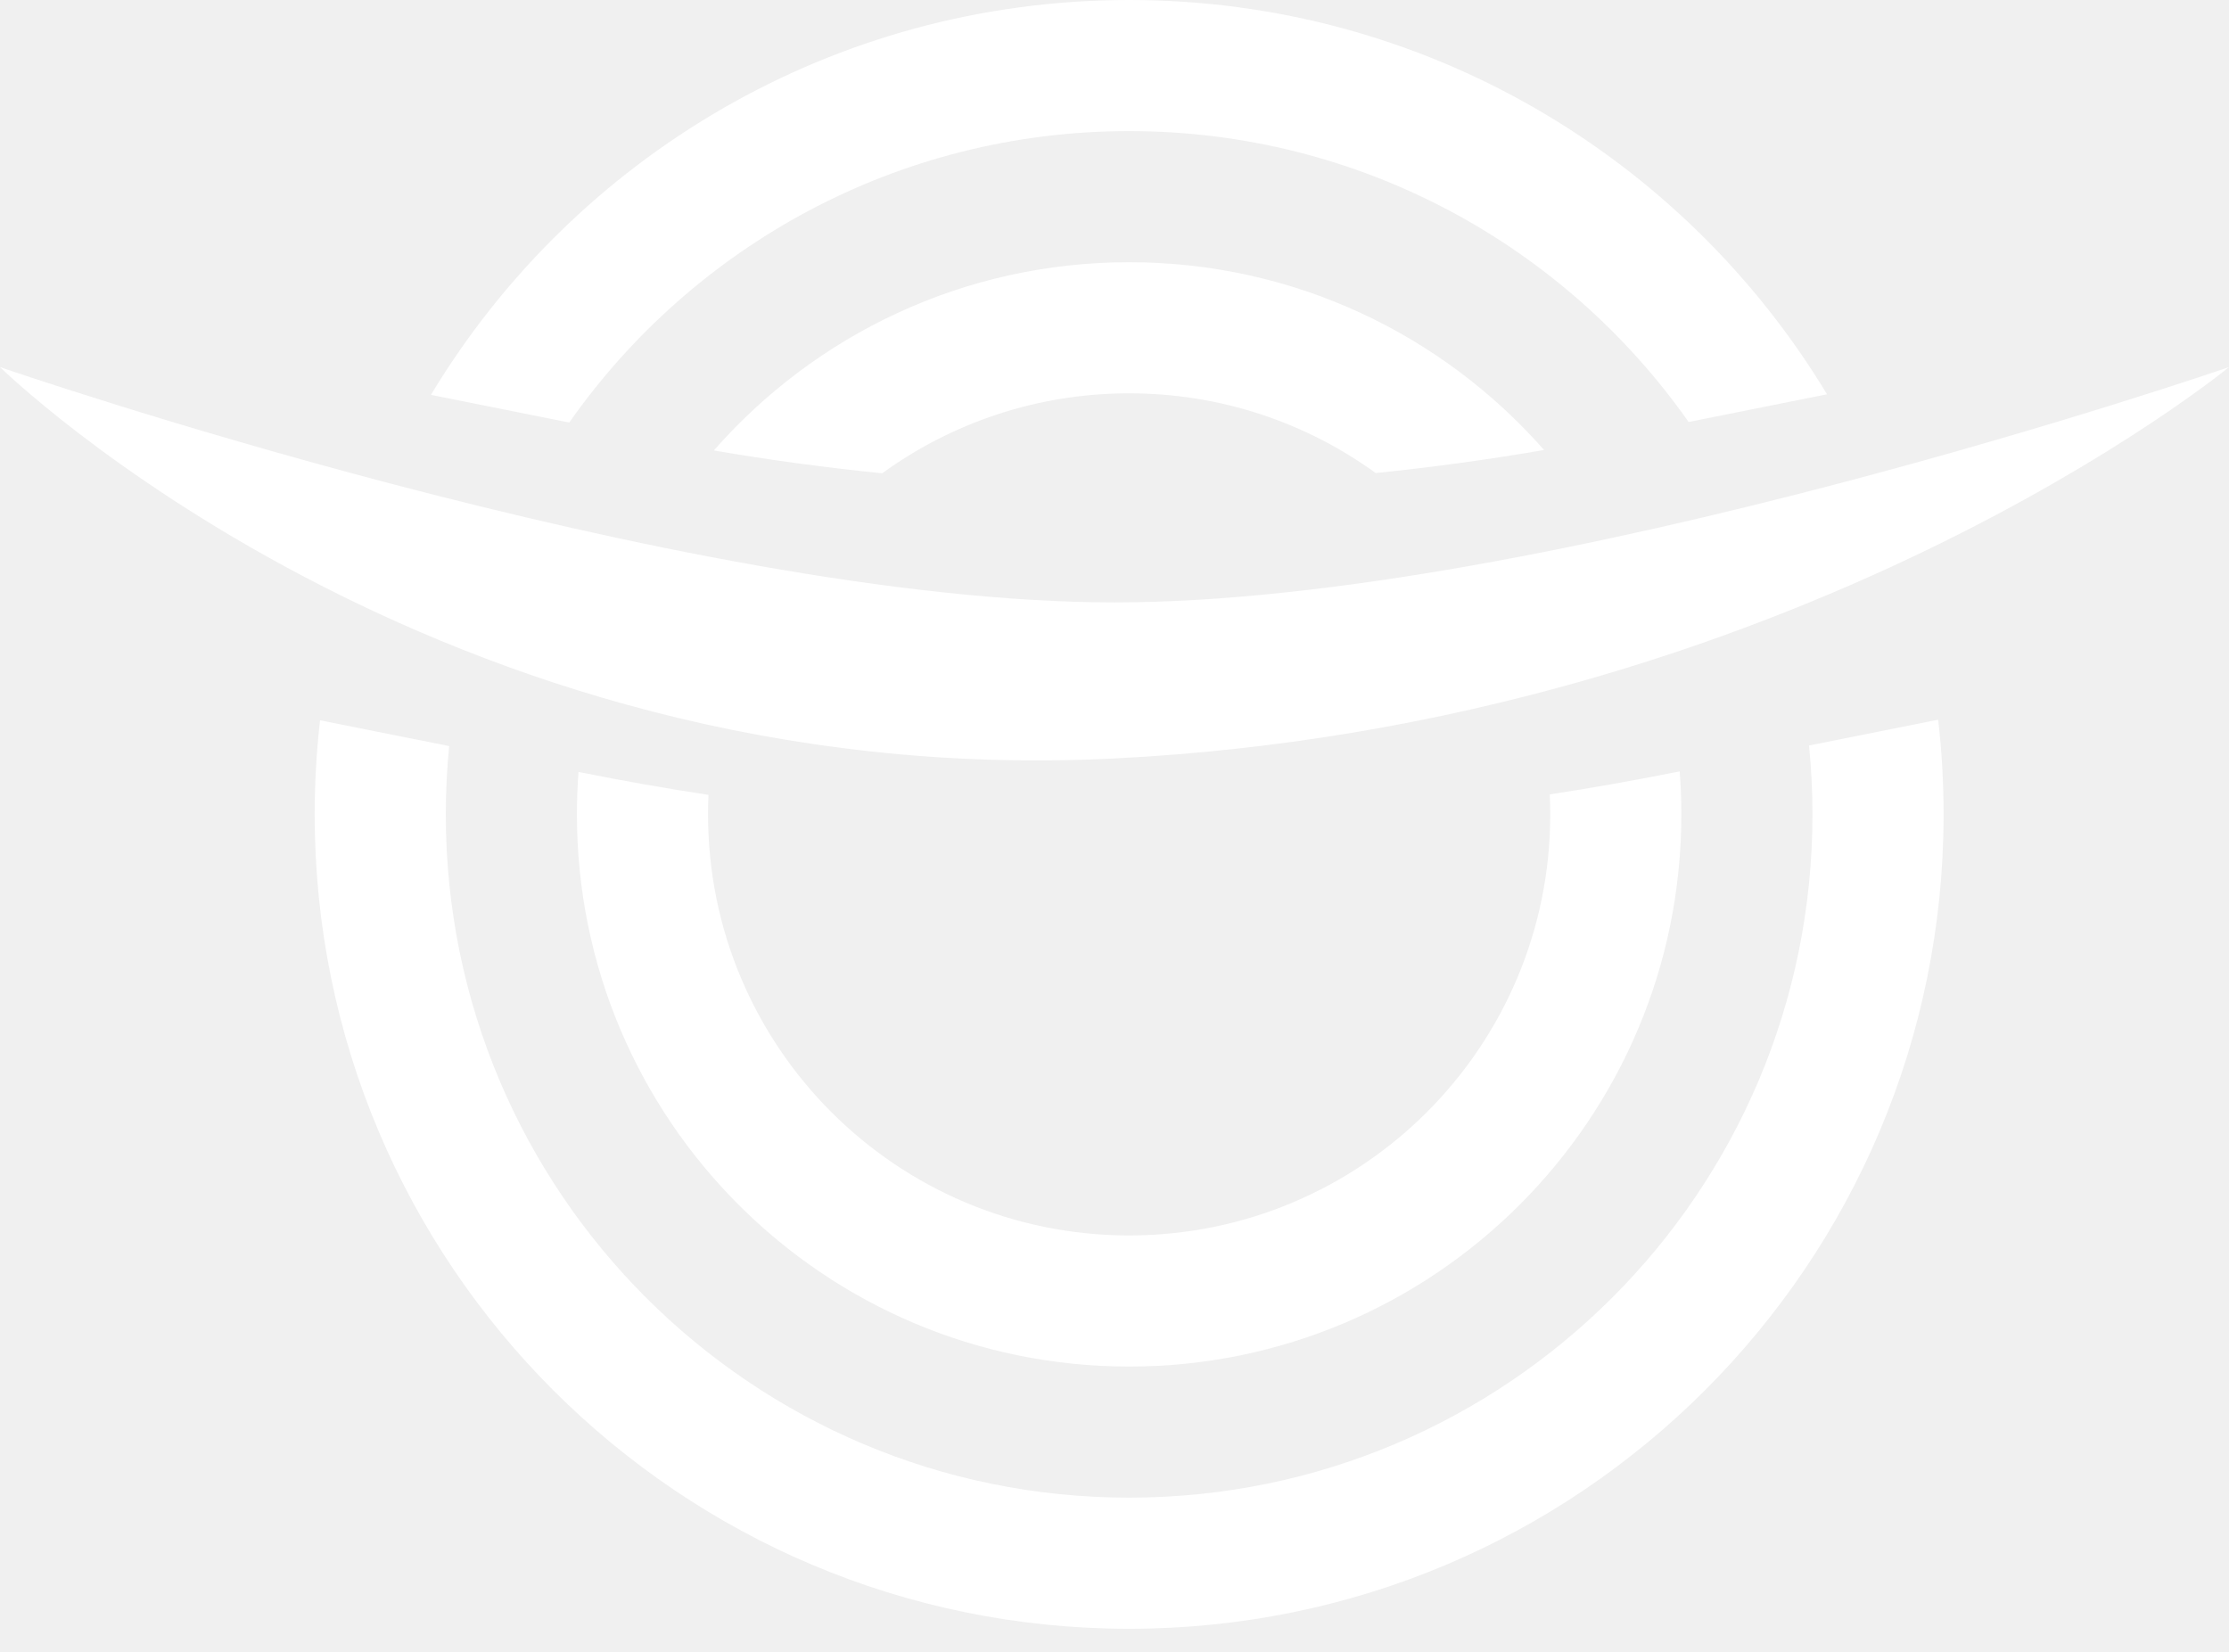
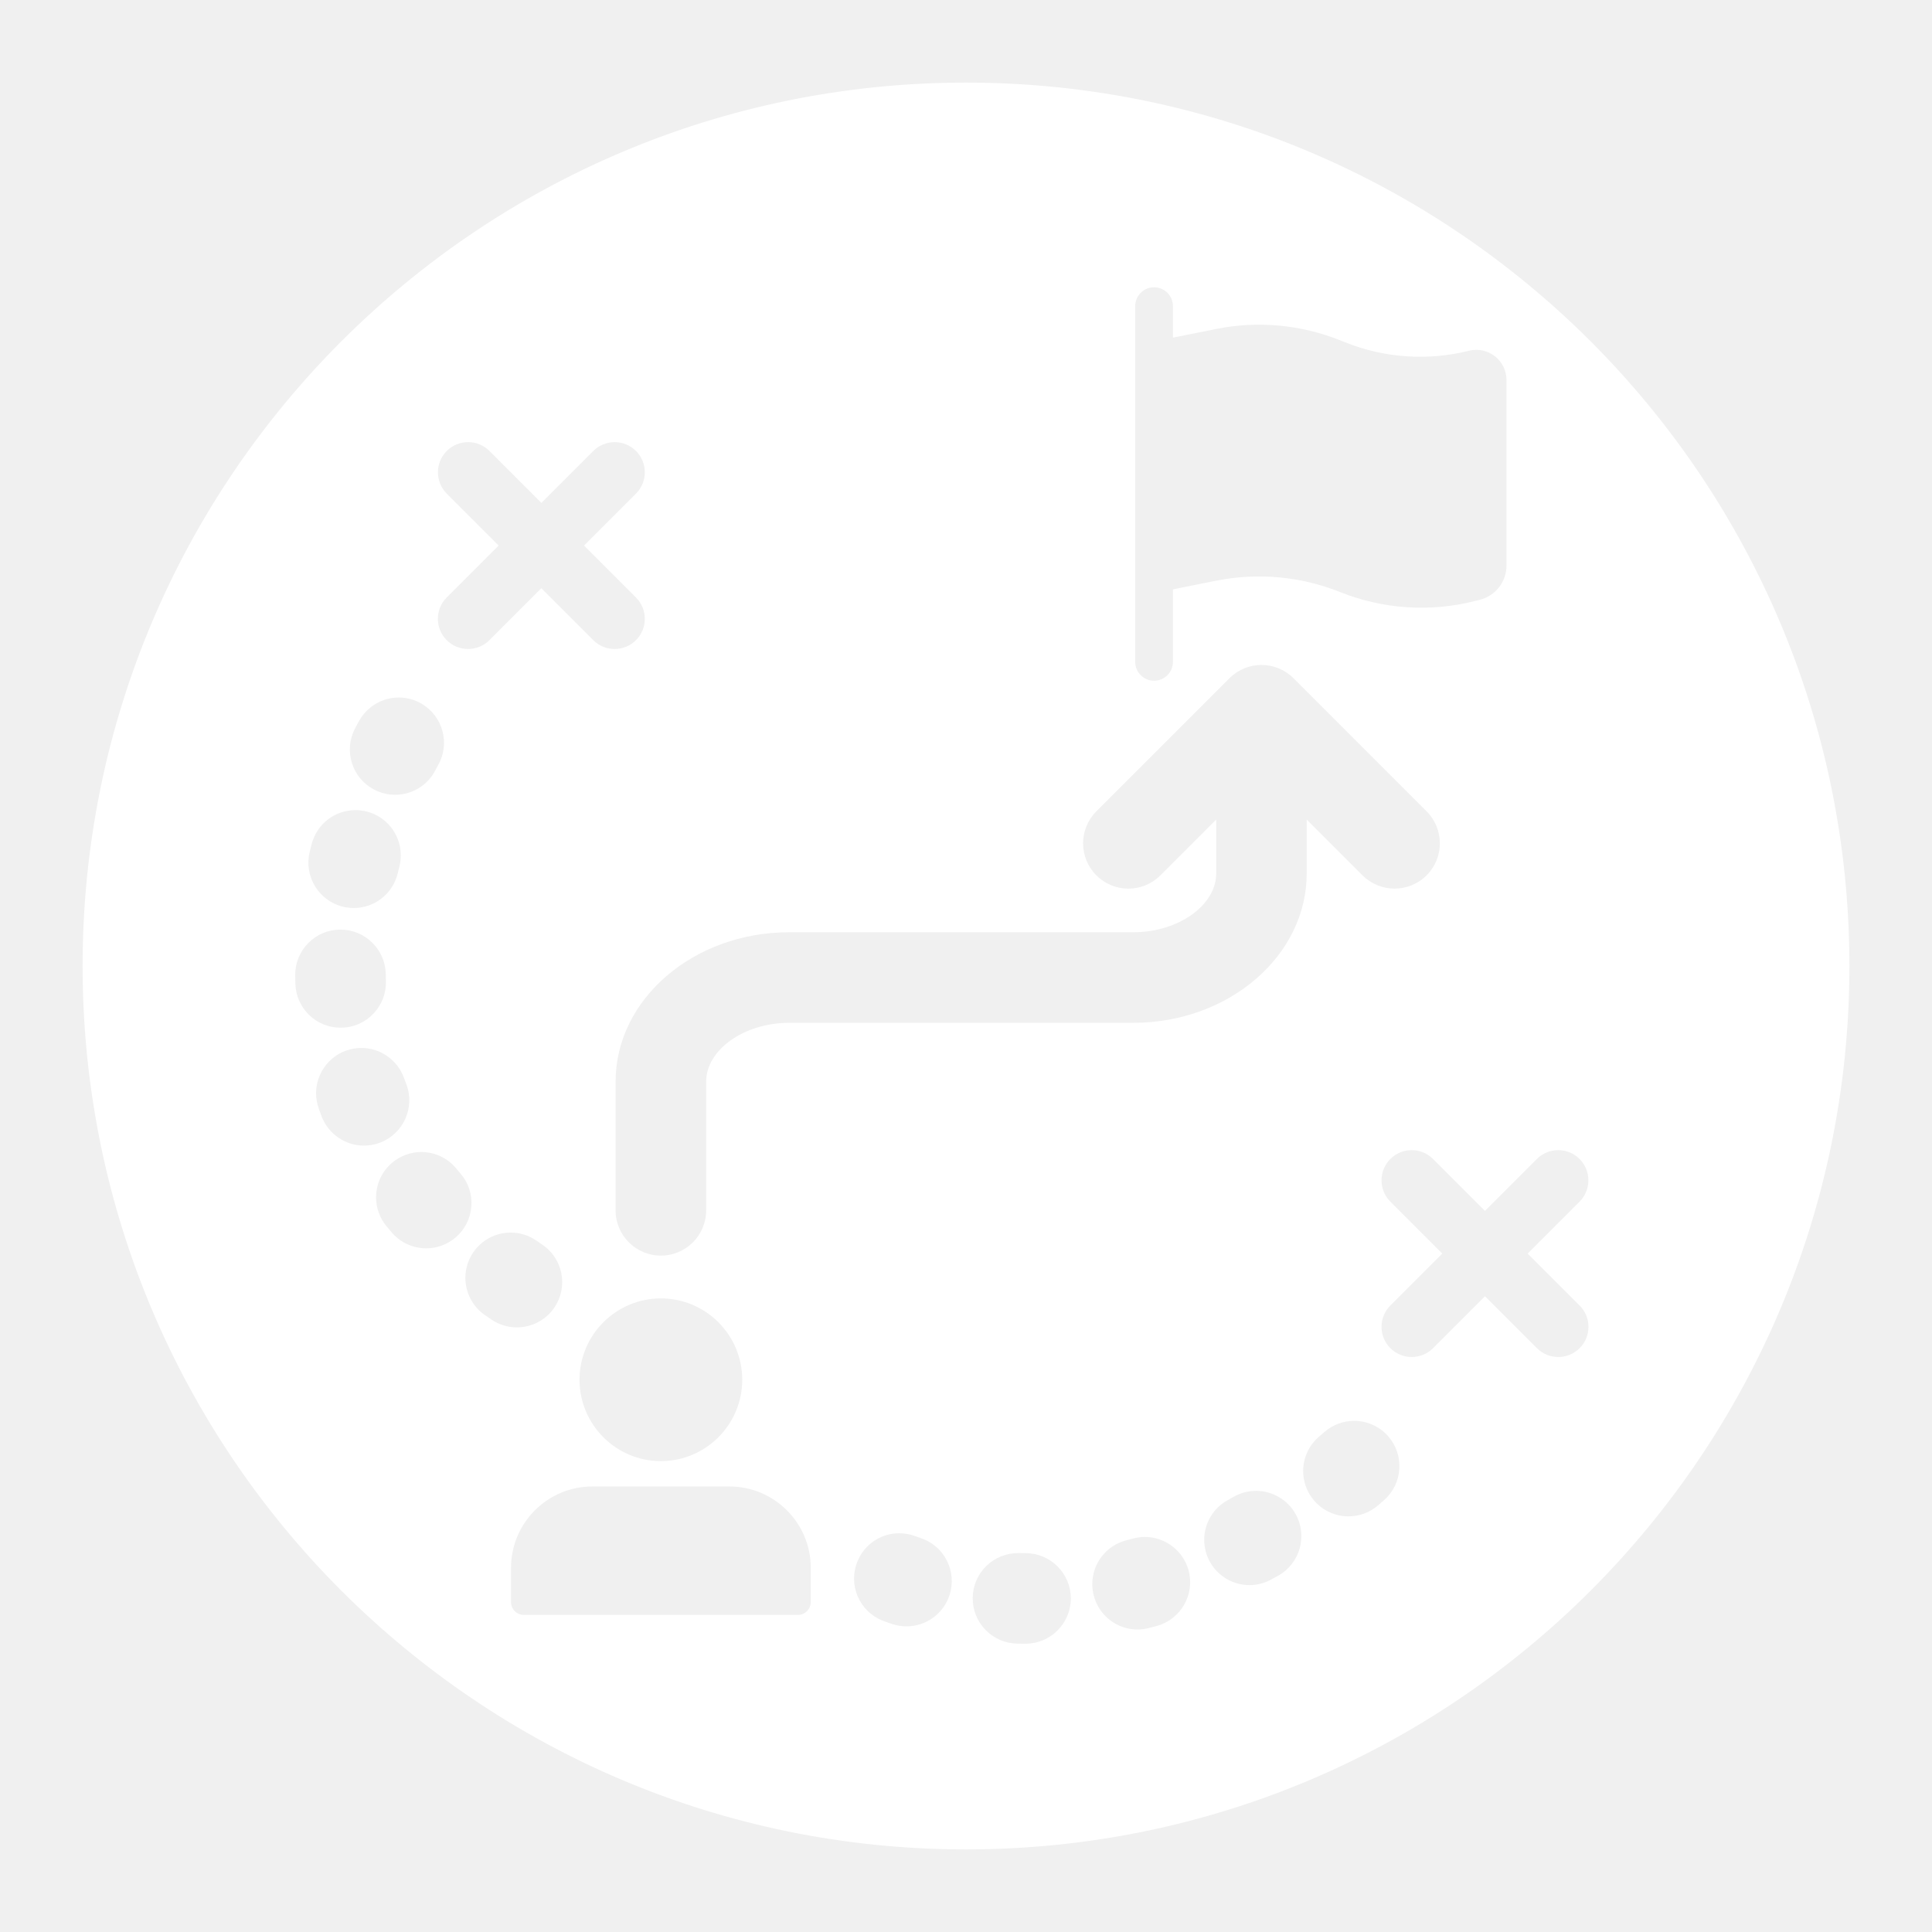
- <svg xmlns="http://www.w3.org/2000/svg" width="85" height="63" viewBox="0 0 85 63" fill="none">
-   <path fill-rule="evenodd" clip-rule="evenodd" d="M27.017 30.314C27.006 30.56 27 30.808 27 31.058C27 39.927 34.189 47.116 43.058 47.116C51.927 47.116 59.116 39.927 59.116 31.058C59.116 30.803 59.11 30.549 59.098 30.296C60.699 30.051 62.295 29.77 63.886 29.451L64.053 29.418C64.095 29.959 64.116 30.506 64.116 31.058C64.116 42.688 54.688 52.116 43.058 52.116C31.428 52.116 22 42.688 22 31.058C22 30.514 22.021 29.975 22.061 29.441L22.114 29.451C23.743 29.777 25.378 30.065 27.017 30.314ZM52.461 18.04C49.818 16.127 46.57 15 43.058 15C39.54 15 36.286 16.131 33.641 18.05C31.494 17.834 29.353 17.544 27.221 17.179C31.081 12.778 36.745 10 43.058 10C49.363 10 55.021 12.771 58.88 17.161C56.749 17.529 54.608 17.821 52.461 18.04ZM68.985 28.432C69.072 29.295 69.116 30.172 69.116 31.058C69.116 45.45 57.45 57.116 43.058 57.116C28.667 57.116 17 45.45 17 31.058C17 30.179 17.044 29.311 17.128 28.454L12.205 27.47C12.07 28.647 12 29.844 12 31.058C12 48.211 25.905 62.116 43.058 62.116C60.211 62.116 74.116 48.211 74.116 31.058C74.116 29.837 74.046 28.632 73.909 27.447L68.985 28.432ZM69.671 15.037L64.393 16.093C59.678 9.384 51.88 5 43.058 5C34.227 5 26.422 9.393 21.709 16.113L16.433 15.058C21.867 6.035 31.758 0 43.058 0C54.35 0 64.234 6.026 69.671 15.037Z" fill="white" />
-   <mask id="path-2-inside-1" fill="white">
-     <path d="M42.5 28.925C16.546 30.231 0 14 0 14C0 14 26 22.974 42.5 22.974C59 22.974 85 14 85 14C85 14 68.454 27.619 42.5 28.925Z" />
-   </mask>
-   <path d="M0 14L5.873 -3.015L-12.605 26.849L0 14ZM42.5 28.925L41.595 10.948L42.5 28.925ZM85 14L96.439 27.898L79.127 -3.015L85 14ZM0 14C-12.605 26.849 -12.6 26.855 -12.595 26.86C-12.593 26.862 -12.587 26.867 -12.584 26.871C-12.576 26.878 -12.569 26.885 -12.56 26.893C-12.544 26.909 -12.527 26.925 -12.509 26.943C-12.473 26.978 -12.432 27.017 -12.387 27.061C-12.297 27.147 -12.189 27.248 -12.064 27.365C-11.814 27.597 -11.495 27.887 -11.107 28.227C-10.333 28.906 -9.282 29.787 -7.966 30.797C-5.346 32.807 -1.615 35.375 3.117 37.872C12.559 42.854 26.401 47.758 43.405 46.903L41.595 10.948C32.645 11.398 25.237 8.839 19.917 6.033C17.268 4.635 15.241 3.227 13.948 2.235C13.307 1.743 12.863 1.366 12.631 1.162C12.515 1.061 12.454 1.004 12.448 0.999C12.446 0.997 12.458 1.008 12.484 1.033C12.497 1.045 12.513 1.061 12.533 1.081C12.544 1.09 12.555 1.101 12.566 1.113C12.572 1.119 12.579 1.125 12.585 1.131C12.588 1.134 12.593 1.139 12.595 1.141C12.6 1.145 12.605 1.15 0 14ZM43.405 46.903C59.328 46.101 72.316 41.53 81.317 37.178C85.834 34.995 89.418 32.833 91.955 31.151C93.227 30.308 94.245 29.579 94.995 29.02C95.37 28.741 95.679 28.503 95.92 28.314C96.041 28.219 96.144 28.137 96.231 28.067C96.274 28.032 96.313 28 96.348 27.972C96.365 27.958 96.382 27.945 96.397 27.932C96.404 27.926 96.412 27.92 96.419 27.914C96.422 27.911 96.428 27.907 96.429 27.906C96.434 27.902 96.439 27.898 85 14C73.561 0.102 73.566 0.099 73.57 0.095C73.572 0.093 73.576 0.089 73.579 0.087C73.586 0.082 73.591 0.077 73.597 0.073C73.608 0.063 73.618 0.055 73.628 0.047C73.647 0.032 73.661 0.02 73.673 0.011C73.695 -0.007 73.703 -0.013 73.696 -0.007C73.682 0.004 73.61 0.06 73.482 0.155C73.226 0.346 72.748 0.692 72.063 1.146C70.687 2.058 68.513 3.383 65.648 4.767C59.889 7.552 51.627 10.443 41.595 10.948L43.405 46.903ZM85 14C79.127 -3.015 79.129 -3.016 79.13 -3.016C79.131 -3.016 79.132 -3.017 79.133 -3.017C79.134 -3.017 79.135 -3.018 79.136 -3.018C79.137 -3.018 79.137 -3.018 79.135 -3.018C79.131 -3.016 79.121 -3.013 79.106 -3.008C79.074 -2.997 79.019 -2.978 78.94 -2.952C78.784 -2.899 78.537 -2.816 78.207 -2.707C77.547 -2.489 76.561 -2.169 75.317 -1.78C72.818 -1 69.327 0.039 65.375 1.075C57.005 3.268 48.283 4.974 42.5 4.974V40.974C53.217 40.974 65.745 38.193 74.5 35.899C79.111 34.691 83.151 33.487 86.043 32.585C87.494 32.132 88.668 31.751 89.494 31.478C89.908 31.341 90.235 31.232 90.468 31.153C90.584 31.114 90.677 31.082 90.744 31.059C90.778 31.047 90.806 31.038 90.828 31.031C90.838 31.027 90.847 31.024 90.855 31.021C90.859 31.02 90.862 31.019 90.865 31.018C90.867 31.017 90.868 31.017 90.869 31.016C90.871 31.016 90.873 31.015 85 14ZM42.5 4.974C36.717 4.974 27.995 3.268 19.625 1.075C15.673 0.039 12.182 -1 9.684 -1.78C8.439 -2.169 7.453 -2.489 6.793 -2.707C6.463 -2.816 6.216 -2.899 6.06 -2.952C5.981 -2.978 5.926 -2.997 5.895 -3.008C5.879 -3.013 5.869 -3.016 5.865 -3.018C5.863 -3.018 5.863 -3.018 5.864 -3.018C5.865 -3.018 5.866 -3.017 5.867 -3.017C5.868 -3.017 5.869 -3.016 5.87 -3.016C5.871 -3.016 5.873 -3.015 0 14C-5.873 31.015 -5.871 31.016 -5.869 31.016C-5.868 31.017 -5.866 31.017 -5.865 31.018C-5.862 31.019 -5.859 31.02 -5.855 31.021C-5.847 31.024 -5.838 31.027 -5.827 31.031C-5.806 31.038 -5.778 31.047 -5.744 31.059C-5.676 31.082 -5.584 31.114 -5.468 31.153C-5.235 31.232 -4.908 31.341 -4.494 31.478C-3.668 31.751 -2.494 32.132 -1.043 32.585C1.849 33.487 5.889 34.691 10.5 35.899C19.255 38.193 31.783 40.974 42.5 40.974V4.974Z" fill="white" mask="url(#path-2-inside-1)" />
+ <svg xmlns="http://www.w3.org/2000/svg" id="Capa_1" data-name="Capa 1" viewBox="0 0 512 512">
+   <defs>
+     <style>
+       .cls-1 {
+         fill: #fff;
+         stroke-width: 0px;
+       }
+     </style>
+   </defs>
+   <path class="cls-1" d="M256,21.89C126.7,21.89,21.89,126.7,21.89,256s104.82,234.11,234.11,234.11,234.11-104.82,234.11-234.11S385.3,21.89,256,21.89ZM300.84,81.13c0-2.76,2.24-5,5-5s5,2.24,5,5v8.34l11.48-2.3c11.01-2.2,22.42-1.15,32.85,3.02l1.36.54c10.41,4.17,21.88,4.94,32.76,2.22,5.05-1.26,9.95,2.56,9.95,7.77v49.15c0,4.3-2.93,8.04-7.1,9.09l-1.43.36c-11.81,2.95-24.24,2.11-35.54-2.41-10.43-4.17-21.84-5.22-32.85-3.02l-11.48,2.3v19.21c0,2.76-2.24,5-5,5s-5-2.24-5-5v-94.26ZM118.4,130.82c-3.12-3.12-3.12-8.19,0-11.31,3.12-3.12,8.19-3.12,11.31,0l13.76,13.76,13.76-13.76c3.12-3.12,8.19-3.12,11.31,0,3.12,3.12,3.12,8.19,0,11.31l-13.76,13.76,13.76,13.76c3.12,3.12,3.12,8.19,0,11.31-1.56,1.56-3.61,2.34-5.66,2.34s-4.09-.78-5.66-2.34l-13.76-13.76-13.76,13.76c-1.56,1.56-3.61,2.34-5.66,2.34s-4.09-.78-5.66-2.34c-3.12-3.12-3.12-8.19,0-11.31l13.76-13.76-13.76-13.76ZM175.14,344.09c11.89,0,21.56,9.67,21.56,21.56s-9.67,21.56-21.56,21.56-21.56-9.67-21.56-21.56,9.67-21.56,21.56-21.56ZM94.06,193.1c.63-1.21,1.05-1.96,1.21-2.23,2.13-3.71,6.12-6.02,10.41-6.02,2.09,0,4.15.55,5.97,1.6,5.74,3.3,7.72,10.65,4.42,16.38-.02.05-.06.12-.13.23-.08.17-.28.53-.57,1.08-2.07,4-6.15,6.48-10.66,6.48-1.9,0-3.81-.46-5.51-1.34-2.85-1.48-4.95-3.97-5.92-7.02-.97-3.06-.69-6.31.78-9.16ZM82.06,225.82c.17-.71.35-1.42.53-2.11h0c1.36-5.32,6.14-9.02,11.61-9.02,1,0,2.01.12,2.99.37,5.31,1.36,9.02,6.13,9.02,11.61,0,1-.12,2.01-.37,3-.14.54-.29,1.12-.44,1.77-1.31,5.41-6.1,9.19-11.66,9.19-.94,0-1.89-.11-2.82-.33-6.43-1.55-10.41-8.05-8.86-14.48ZM78.28,260.73c-.02-.69-.04-1.42-.05-2.22v-.16c0-3.17,1.23-6.16,3.46-8.42,2.23-2.27,5.21-3.53,8.39-3.57h.15c3.18,0,6.17,1.23,8.43,3.46,2.26,2.23,3.53,5.21,3.57,8.39,0,.57.02,1.16.04,1.77.1,3.2-1.06,6.25-3.25,8.59-2.2,2.34-5.17,3.68-8.37,3.78h-.38c-3.13,0-6.09-1.19-8.34-3.37-2.26-2.18-3.55-5.11-3.65-8.25ZM89.75,301.54c-2.05-1.37-3.6-3.32-4.49-5.62-.3-.79-.56-1.48-.78-2.11t0-.02c-.48-1.33-.72-2.72-.72-4.12.03-5.02,3.21-9.54,7.93-11.24,1.32-.47,2.69-.71,4.08-.71,5.03,0,9.57,3.18,11.28,7.92h0s.03.07.03.07c.21.59.4,1.09.58,1.56,2.39,6.17-.7,13.13-6.87,15.52-1.39.53-2.84.81-4.32.81-2.4,0-4.72-.71-6.71-2.06ZM120.79,327.9c-2.18,1.88-4.97,2.92-7.84,2.92-3.5,0-6.81-1.52-9.09-4.16-.5-.58-.99-1.15-1.44-1.7,0,0,0,0,0,0-1.77-2.14-2.75-4.85-2.76-7.62,0-3.6,1.57-6.98,4.34-9.27,2.15-1.78,4.87-2.77,7.65-2.77,3.59,0,6.95,1.58,9.24,4.33t0,0l.11.14c.33.39.67.8,1.02,1.21,2.1,2.42,3.13,5.52,2.89,8.71-.23,3.2-1.7,6.12-4.12,8.21ZM128.51,348.52c-3.24-2.24-5.17-5.93-5.18-9.87,0-2.44.73-4.8,2.13-6.83,2.24-3.24,5.94-5.17,9.88-5.17,2.44,0,4.8.73,6.82,2.13.57.39,1.05.72,1.51,1.03,2.66,1.78,4.47,4.5,5.09,7.64.62,3.15-.02,6.34-1.81,9.01-2.23,3.33-5.96,5.31-9.98,5.31-2.38,0-4.68-.7-6.67-2.03-.58-.39-1.17-.79-1.79-1.22ZM214.85,424.57c0,1.88-1.52,3.4-3.4,3.4h-72.62c-1.88,0-3.4-1.52-3.4-3.4v-9.08c0-11.89,9.67-21.56,21.56-21.56h36.31c11.89,0,21.56,9.67,21.56,21.56v9.08ZM251.63,422.74c-1.63,4.94-6.21,8.26-11.4,8.26-1.27,0-2.53-.2-3.75-.6-1.48-.49-2.37-.83-2.61-.93h-.01c-2.97-1.2-5.3-3.47-6.56-6.42-1.26-2.94-1.29-6.2-.1-9.18,1.83-4.58,6.21-7.54,11.14-7.54,1.52,0,3.01.29,4.44.85.02,0,.06.03.11.05h.05c.12.06.49.19,1.03.37,3.04,1,5.52,3.12,6.96,5.98,1.45,2.86,1.7,6.12.7,9.16ZM209.11,271.06c-11.91,0-21.97,7.14-21.97,15.59v34.1c0,6.63-5.37,12-12,12s-12-5.37-12-12v-34.1c0-21.83,20.62-39.59,45.97-39.59h91.23c11.91,0,21.97-7.14,21.97-15.59v-14.28l-14.79,14.79c-4.69,4.69-12.29,4.69-16.97,0-4.69-4.69-4.69-12.28,0-16.97l35.27-35.27c4.69-4.69,12.29-4.69,16.97,0l35.27,35.27c4.69,4.69,4.69,12.28,0,16.97-2.34,2.34-5.41,3.51-8.49,3.51s-6.14-1.17-8.49-3.51l-14.79-14.79v14.28c0,21.83-20.62,39.59-45.97,39.59h-91.23ZM271.78,435.6h-.02c-.73,0-1.47,0-2.19-.02-3.17-.06-6.15-1.34-8.37-3.61-2.22-2.27-3.44-5.26-3.42-8.44v-.15c.05-3.17,1.33-6.14,3.59-8.36,2.31-2.26,5.38-3.47,8.61-3.44.63,0,1.21.02,1.77.02h.03c6.61,0,12,5.38,12,12s-5.38,12-12,12ZM306.56,430.89c-.62.17-1.29.35-2.12.56-.98.25-1.98.38-2.98.38h0c-5.48,0-10.25-3.71-11.61-9.02-.26-.99-.38-2-.38-3,0-5.48,3.71-10.25,9.02-11.61.57-.14,1.16-.3,1.75-.46,1.04-.28,2.11-.43,3.17-.43,5.39,0,10.14,3.63,11.57,8.83,1.74,6.39-2.03,13-8.41,14.75ZM338.77,417.55c-.55.31-1.14.64-1.9,1.05-1.76.96-3.74,1.47-5.73,1.47-4.4,0-8.45-2.4-10.55-6.26-.96-1.76-1.46-3.74-1.46-5.72,0-4.41,2.39-8.46,6.26-10.56.54-.3,1.07-.59,1.6-.89,1.79-1.01,3.82-1.55,5.87-1.55,4.34,0,8.35,2.35,10.47,6.12,3.25,5.76,1.2,13.09-4.56,16.34ZM366.78,397.56c-.58.51-1.11.97-1.62,1.41-2.17,1.86-4.94,2.88-7.8,2.88-3.51,0-6.84-1.53-9.12-4.2-1.88-2.19-2.9-4.98-2.89-7.87.02-3.48,1.55-6.78,4.2-9.05.45-.38.93-.8,1.41-1.21,2.19-1.92,4.99-2.98,7.9-2.98,3.46,0,6.75,1.49,9.03,4.09,4.36,4.98,3.86,12.57-1.11,16.93ZM418.62,345.97c3.12,3.12,3.12,8.19,0,11.31-1.56,1.56-3.61,2.34-5.66,2.34s-4.09-.78-5.66-2.34l-13.76-13.76-13.76,13.76c-1.56,1.56-3.61,2.34-5.66,2.34s-4.09-.78-5.66-2.34c-3.12-3.12-3.12-8.19,0-11.31l13.76-13.76-13.76-13.76c-3.12-3.12-3.12-8.19,0-11.31,3.13-3.12,8.19-3.12,11.31,0l13.76,13.76,13.76-13.76c3.13-3.12,8.19-3.12,11.31,0,3.12,3.12,3.12,8.19,0,11.31l-13.76,13.76,13.76,13.76Z" />
</svg>
